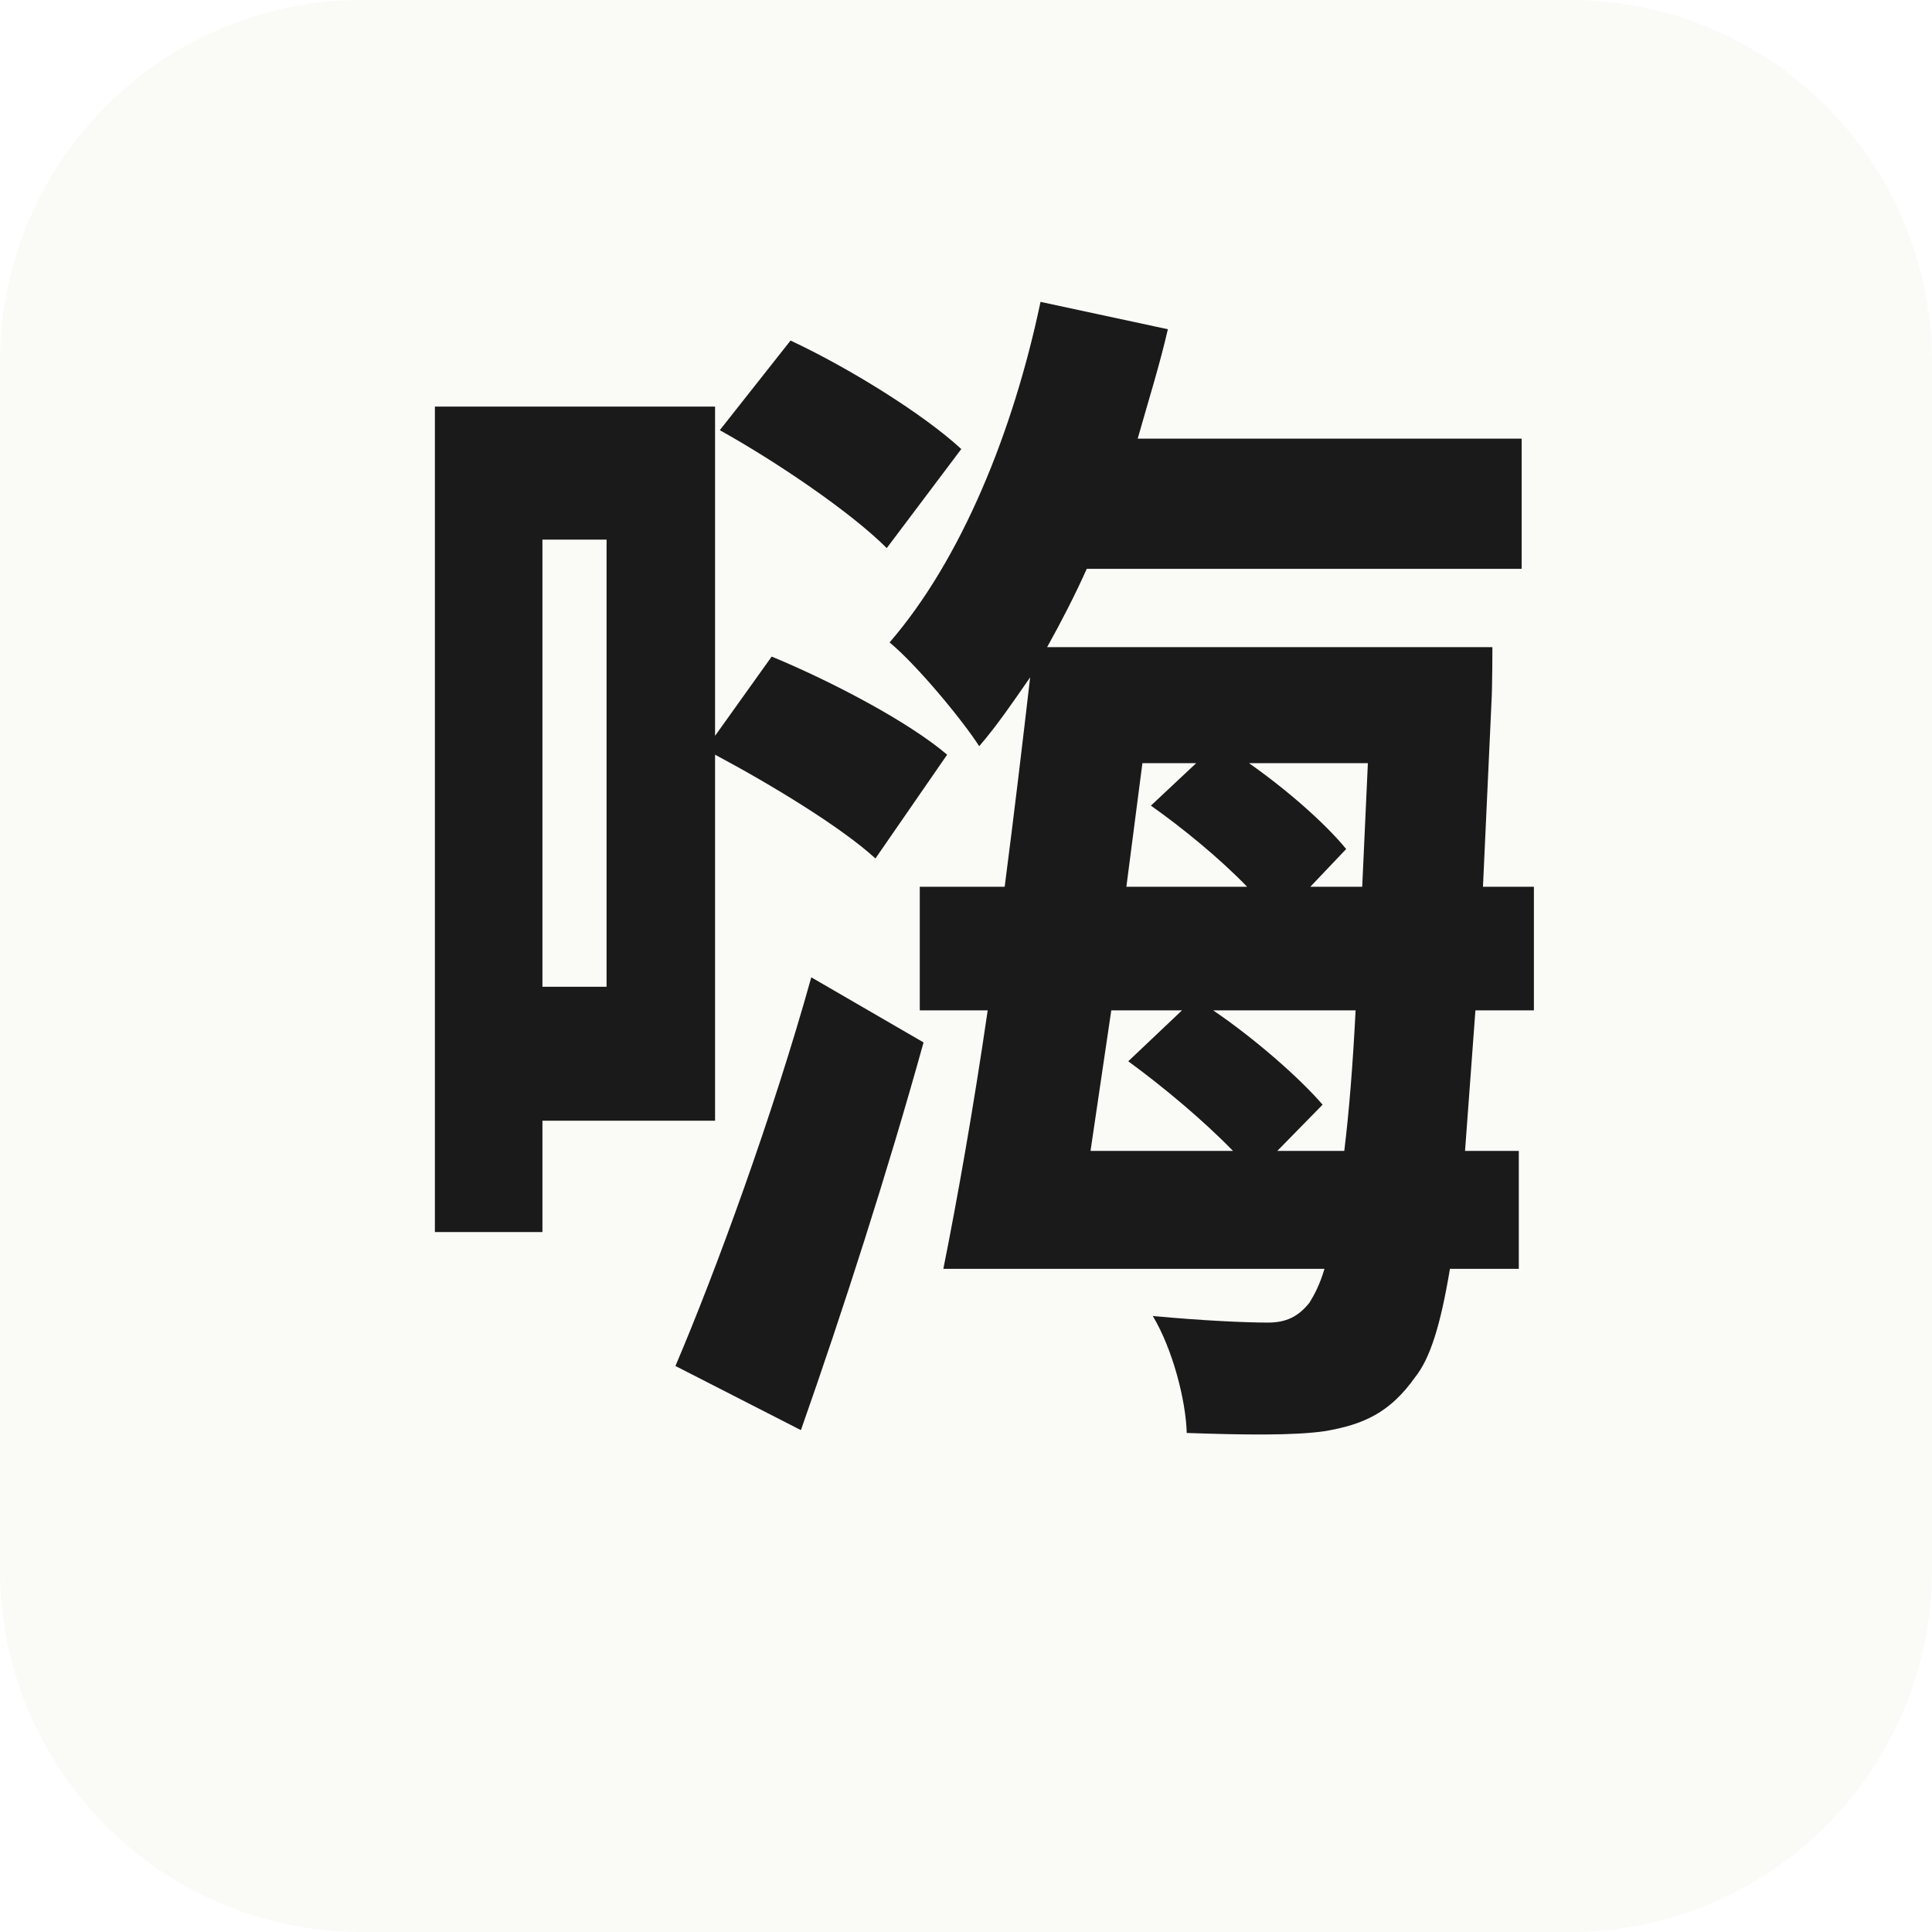
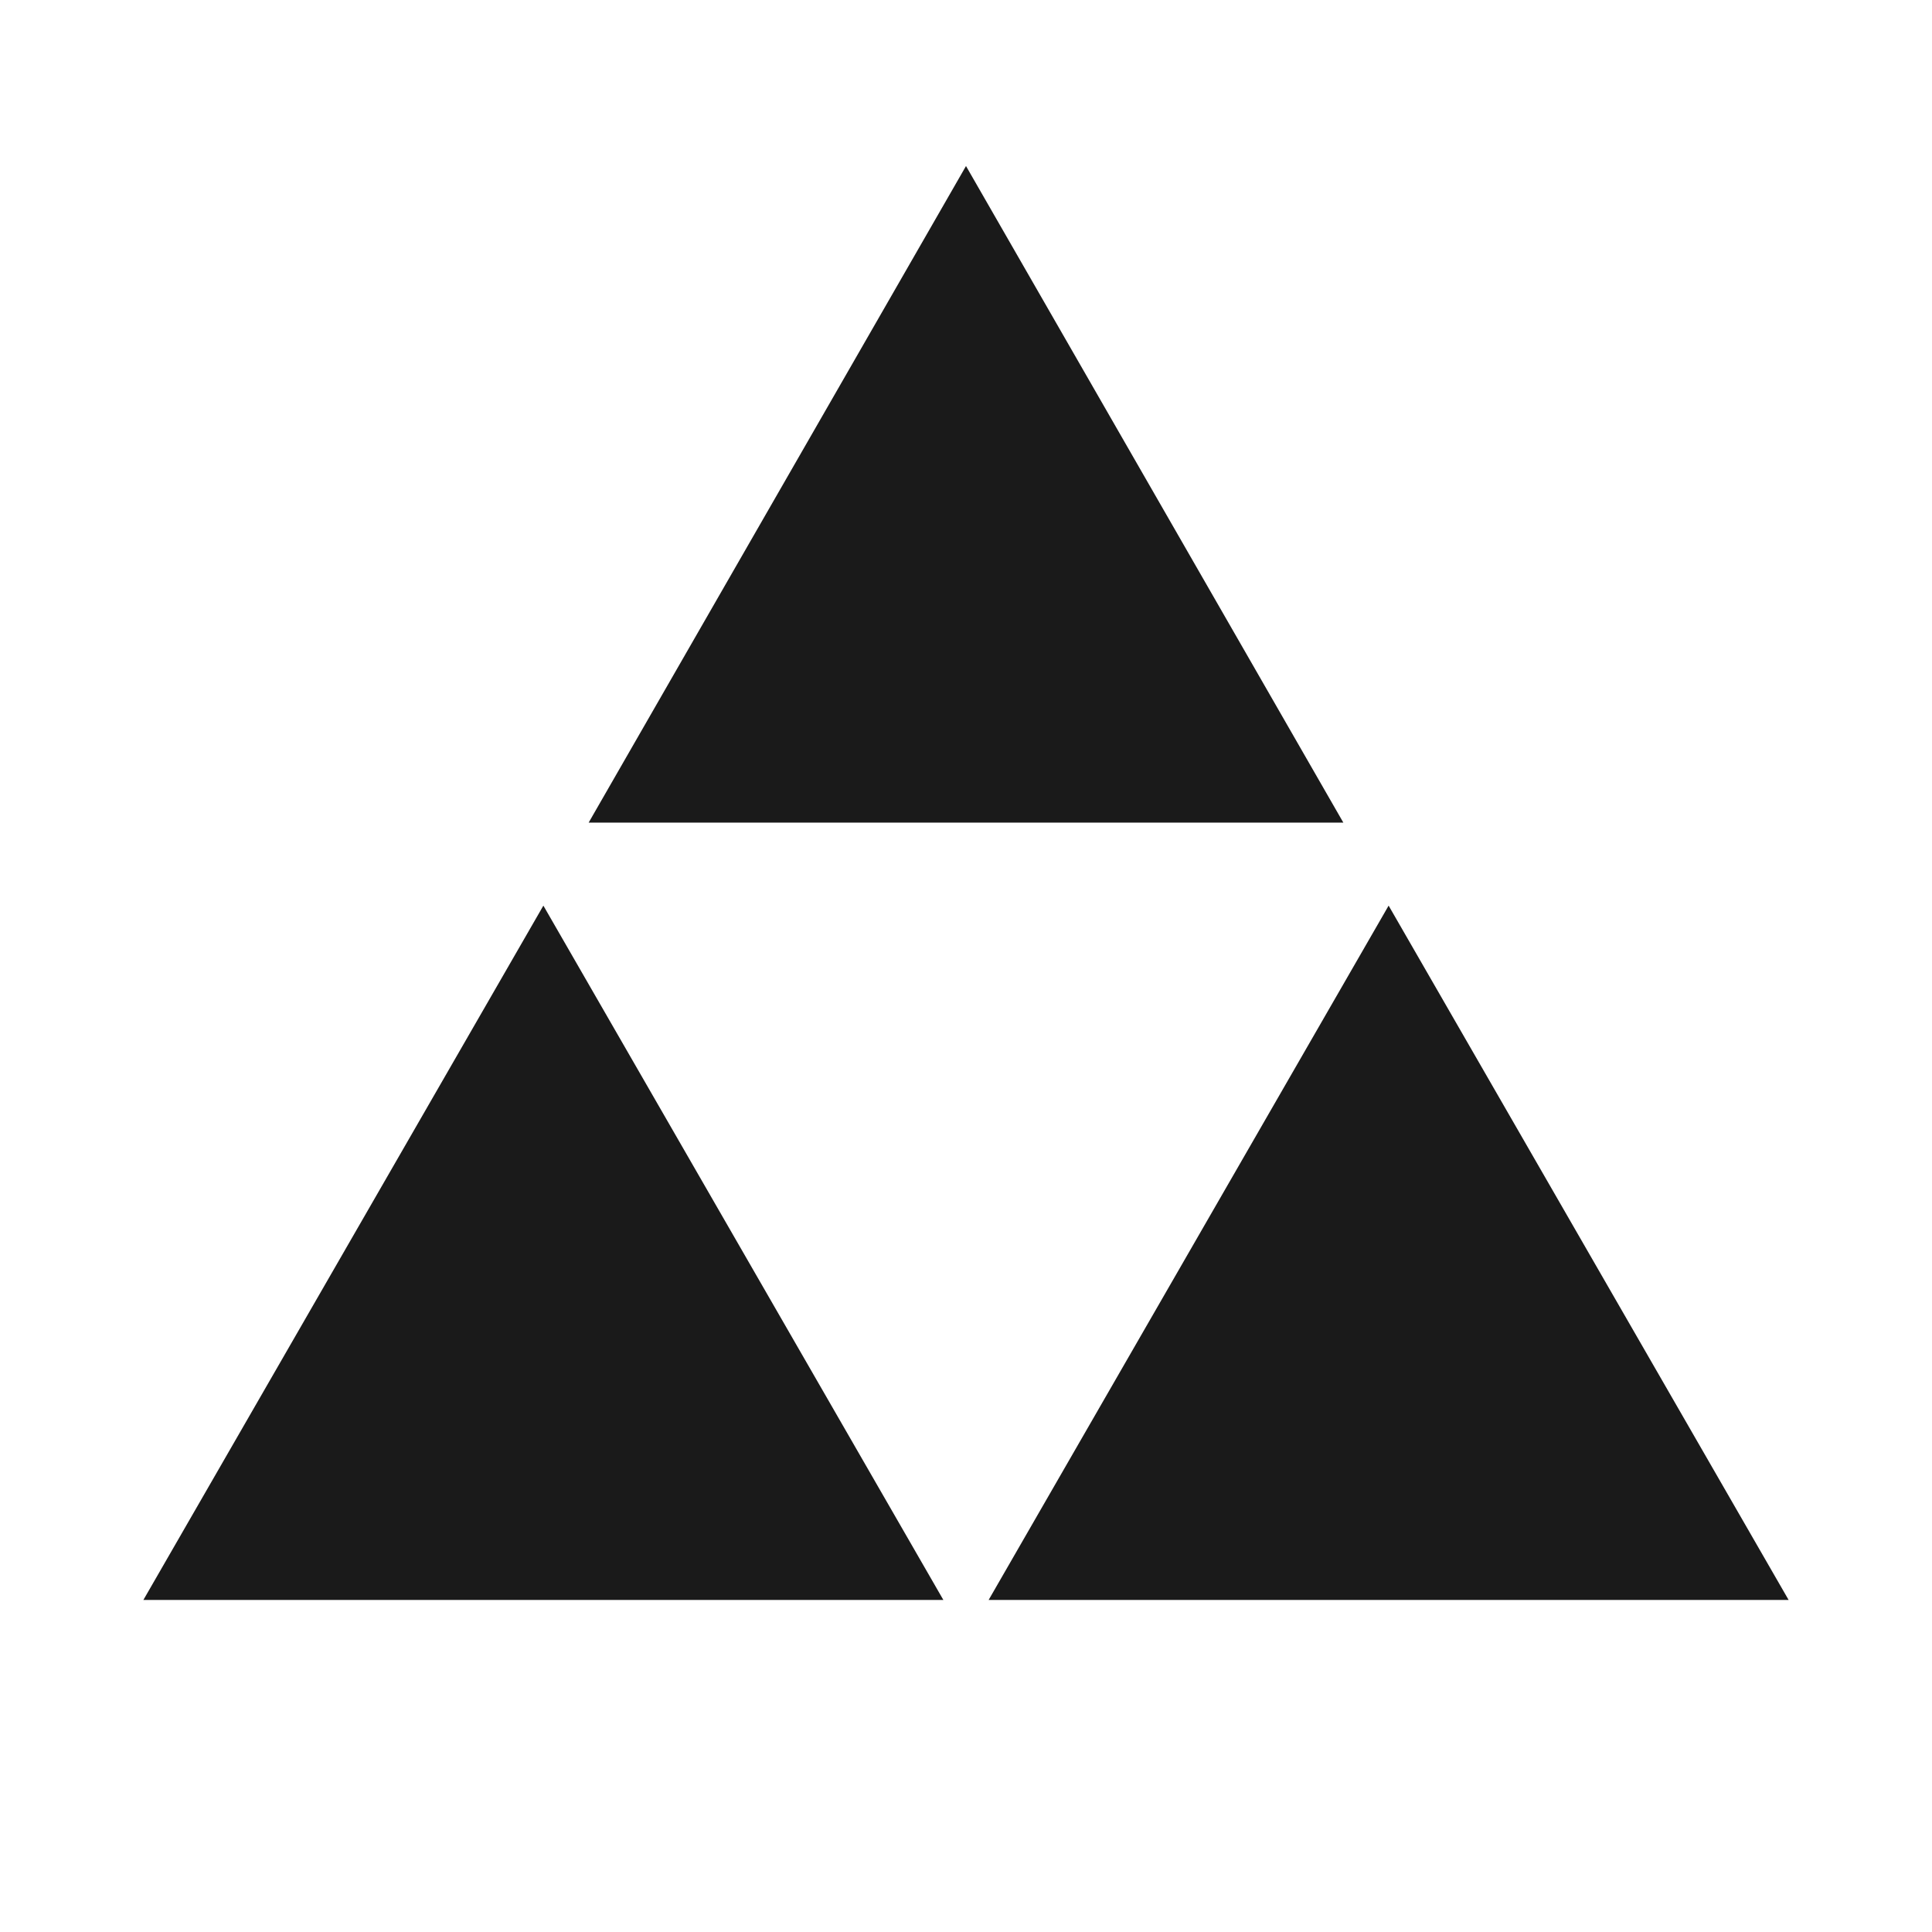
- <svg xmlns="http://www.w3.org/2000/svg" viewBox="0 0 32 32">
-   <rect width="32" height="32" rx="6" fill="#FAFAF7" />
-   <text x="16" y="22" font-family="serif" font-size="20" font-weight="600" text-anchor="middle" fill="#1A1A1A">嗨</text>
+ <svg xmlns="http://www.w3.org/2000/svg" width="256" height="256" viewBox="0 0 256 256" role="img" aria-label="TBS">
+   <style>path{fill:#1a1a1a}@media(prefers-color-scheme:dark){path{fill:#e8e7e2}}</style>
+   <path d="M128 22 178 109H78ZM72 120 125 212H19ZM184 120 237 212H131Z" />
</svg>
